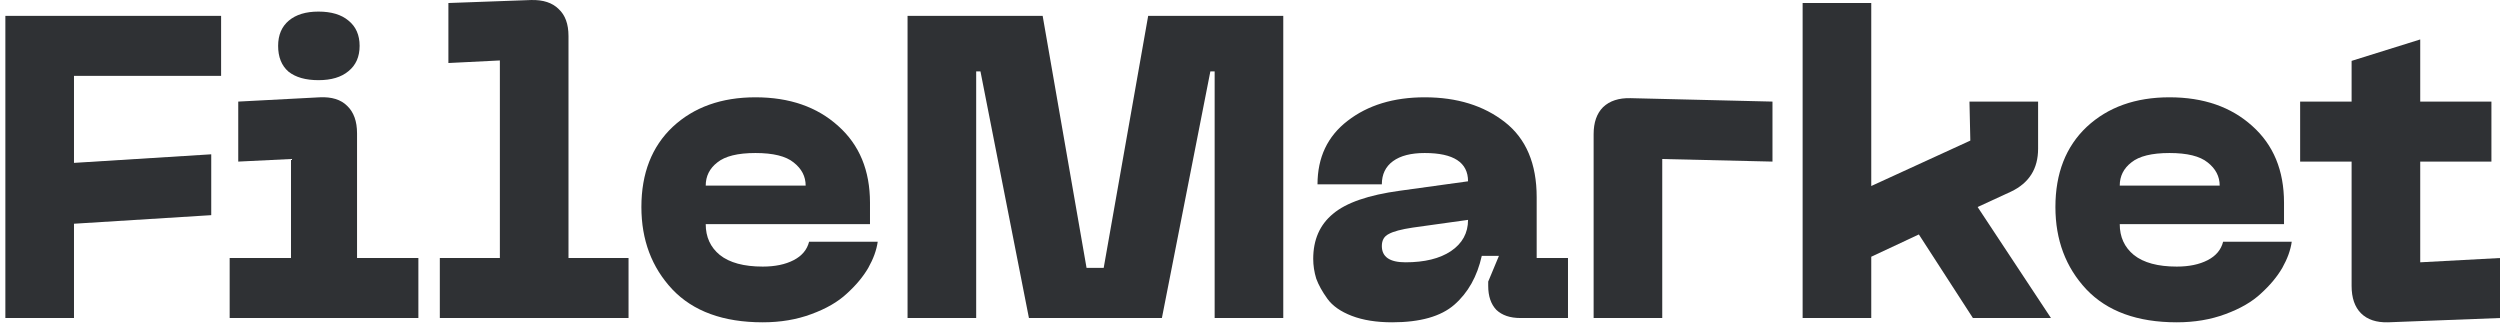
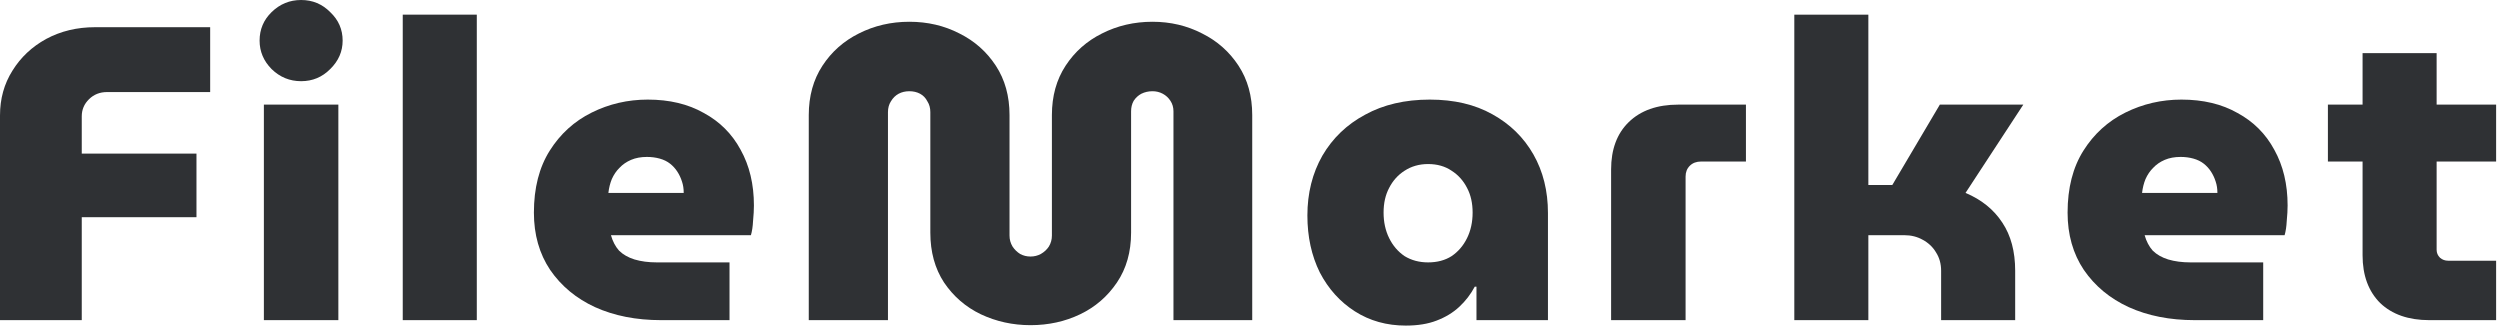
- <svg xmlns="http://www.w3.org/2000/svg" width="406" height="53" viewBox="0 0 406 53" fill="none">
-   <path d="M0.871 51.646V2.578H35.907V12.322H12.016V26.451L34.305 25.059V34.942L12.016 36.334V51.646H0.871Z" fill="#2F3134" />
-   <path d="M56.591 11.557C55.431 12.531 53.805 13.018 51.716 13.018C49.626 13.018 48.001 12.554 46.84 11.626C45.725 10.652 45.168 9.26 45.168 7.45C45.168 5.687 45.749 4.318 46.91 3.344C48.071 2.369 49.672 1.882 51.716 1.882C53.805 1.882 55.431 2.369 56.591 3.344C57.799 4.318 58.402 5.687 58.402 7.45C58.402 9.213 57.799 10.582 56.591 11.557ZM37.297 51.646V41.902H47.258V25.825L38.691 26.242V16.498L51.925 15.802C53.875 15.709 55.361 16.173 56.382 17.194C57.45 18.215 57.984 19.7 57.984 21.649V41.902H67.945V51.646H37.297Z" fill="#2F3134" />
-   <path d="M71.427 51.646V41.902H81.179V9.817L72.82 10.234V0.49L86.263 0.003C88.214 -0.043 89.7 0.444 90.721 1.465C91.789 2.439 92.323 3.901 92.323 5.849V41.902H102.075V51.646H71.427Z" fill="#2F3134" />
-   <path d="M104.162 33.62C104.162 28.145 105.857 23.806 109.246 20.605C112.683 17.403 117.164 15.802 122.689 15.802C128.215 15.802 132.696 17.357 136.132 20.465C139.569 23.528 141.287 27.681 141.287 32.924V36.404H114.61C114.61 38.492 115.376 40.162 116.908 41.415C118.487 42.668 120.809 43.294 123.873 43.294C125.87 43.294 127.542 42.946 128.888 42.25C130.235 41.554 131.071 40.557 131.396 39.257H142.54C142.355 40.603 141.844 42.018 141.008 43.503C140.172 44.941 139.011 46.333 137.525 47.679C136.086 49.025 134.159 50.138 131.744 51.02C129.376 51.901 126.752 52.342 123.873 52.342C117.465 52.342 112.566 50.556 109.177 46.983C105.833 43.41 104.162 38.956 104.162 33.62ZM114.61 30.14H130.839C130.839 28.655 130.189 27.402 128.888 26.381C127.635 25.361 125.568 24.85 122.689 24.85C119.81 24.85 117.744 25.361 116.49 26.381C115.237 27.356 114.61 28.609 114.61 30.14Z" fill="#2F3134" />
-   <path d="M147.387 51.646V2.578H169.328L176.455 43.5H179.241L186.463 2.578H208.403V51.646H197.259V11.6H196.562L188.692 51.646H167.099L159.228 11.6H158.532V51.646H147.387Z" fill="#2F3134" />
-   <path d="M213.267 42.041C213.267 38.933 214.335 36.497 216.471 34.733C218.607 32.924 222.229 31.671 227.337 30.975L238.411 29.444C238.411 26.381 236.066 24.85 231.376 24.85C229.148 24.85 227.429 25.291 226.222 26.173C225.015 27.054 224.411 28.307 224.411 29.931H213.963C213.963 25.569 215.588 22.136 218.839 19.63C222.136 17.078 226.315 15.802 231.376 15.802C236.624 15.802 240.965 17.148 244.402 19.839C247.838 22.53 249.556 26.59 249.556 32.019V41.902H254.641V51.646H246.909C245.237 51.646 243.937 51.205 243.008 50.324C242.126 49.396 241.685 48.097 241.685 46.426V45.73L243.426 41.554H240.64C239.897 44.895 238.411 47.54 236.182 49.489C234 51.391 230.633 52.342 226.083 52.342C223.529 52.342 221.346 51.994 219.535 51.298C217.724 50.602 216.401 49.674 215.565 48.514C214.729 47.354 214.126 46.264 213.754 45.243C213.429 44.176 213.267 43.109 213.267 42.041ZM224.411 39.953C224.411 41.717 225.688 42.598 228.242 42.598C231.353 42.598 233.814 41.995 235.625 40.789C237.483 39.536 238.411 37.842 238.411 35.708L229.426 36.961C227.569 37.239 226.269 37.587 225.526 38.005C224.783 38.376 224.411 39.025 224.411 39.953Z" fill="#2F3134" />
-   <path d="M258.805 51.646V21.788C258.805 19.885 259.316 18.424 260.337 17.403C261.405 16.382 262.891 15.895 264.795 15.941L287.85 16.498V26.242L269.949 25.825V51.646H258.805Z" fill="#2F3134" />
-   <path d="M320.4 51.646L311.623 38.074L303.892 41.693V51.646H292.747V0.49H303.892V30.209L319.982 22.832L319.842 16.498H330.987V24.154C330.987 27.402 329.524 29.722 326.599 31.114L321.166 33.62L333.076 51.646H320.4Z" fill="#2F3134" />
-   <path d="M333.799 33.62C333.799 28.145 335.494 23.806 338.884 20.605C342.32 17.403 346.801 15.802 352.327 15.802C357.853 15.802 362.334 17.357 365.77 20.465C369.206 23.528 370.924 27.681 370.924 32.924V36.404H344.247C344.247 38.492 345.013 40.162 346.546 41.415C348.124 42.668 350.446 43.294 353.511 43.294C355.508 43.294 357.179 42.946 358.526 42.25C359.872 41.554 360.708 40.557 361.033 39.257H372.178C371.992 40.603 371.481 42.018 370.645 43.503C369.81 44.941 368.649 46.333 367.163 47.679C365.723 49.025 363.796 50.138 361.382 51.02C359.013 51.901 356.39 52.342 353.511 52.342C347.103 52.342 342.204 50.556 338.814 46.983C335.471 43.41 333.799 38.956 333.799 33.62ZM344.247 30.14H360.476C360.476 28.655 359.826 27.402 358.526 26.381C357.272 25.361 355.206 24.85 352.327 24.85C349.448 24.85 347.381 25.361 346.128 26.381C344.874 27.356 344.247 28.609 344.247 30.14Z" fill="#2F3134" />
-   <path d="M393.045 42.598L406 41.902V51.646L387.821 52.342C385.917 52.389 384.454 51.901 383.433 50.881C382.411 49.86 381.9 48.375 381.9 46.426V26.242H373.542V16.498H381.9V9.886L393.045 6.406V16.498H404.607V26.242H393.045V42.598Z" fill="#2F3134" />
+ <svg xmlns="http://www.w3.org/2000/svg" width="430" height="56" viewBox="0 0 430 56" fill="none">
+   <path d="M0 55.064V19.866C0 16.987 0.712 14.42 2.135 12.165C3.558 9.861 5.497 8.038 7.951 6.694C10.455 5.35 13.252 4.679 16.345 4.679H36.149V15.835H18.406C17.179 15.835 16.148 16.243 15.314 17.059C14.479 17.875 14.062 18.859 14.062 20.01V26.416H33.793V37.357H14.062V55.064H0Z" fill="#2F3134" />
+   <path d="M45.387 55.064V17.995H58.198V55.064H45.387ZM51.792 13.964C49.829 13.964 48.136 13.268 46.712 11.877C45.338 10.485 44.651 8.853 44.651 6.982C44.651 5.063 45.338 3.431 46.712 2.087C48.136 0.696 49.829 0 51.792 0C53.756 0 55.425 0.696 56.799 2.087C58.222 3.431 58.934 5.063 58.934 6.982C58.934 8.853 58.222 10.485 56.799 11.877C55.425 13.268 53.756 13.964 51.792 13.964Z" fill="#2F3134" />
+   <path d="M69.272 55.064V2.519H82.009V55.064H69.272Z" fill="#2F3134" />
+   <path d="M113.697 55.064C109.427 55.064 105.648 54.321 102.359 52.833C99.12 51.345 96.543 49.21 94.629 46.427C92.764 43.644 91.831 40.356 91.831 36.566C91.831 32.343 92.739 28.792 94.555 25.913C96.371 23.033 98.776 20.85 101.77 19.363C104.764 17.875 107.979 17.131 111.415 17.131C115.145 17.131 118.36 17.899 121.06 19.434C123.808 20.922 125.919 23.033 127.391 25.769C128.913 28.504 129.674 31.695 129.674 35.342C129.674 36.11 129.625 36.997 129.526 38.005C129.477 38.965 129.355 39.781 129.158 40.452H105.083C105.378 41.508 105.844 42.396 106.482 43.116C107.169 43.788 108.053 44.291 109.133 44.627C110.262 44.963 111.538 45.131 112.961 45.131H125.477V55.064H113.697ZM104.642 33.182H117.599C117.599 32.463 117.501 31.815 117.305 31.239C117.109 30.615 116.839 30.039 116.495 29.512C116.151 28.984 115.734 28.528 115.243 28.144C114.753 27.76 114.164 27.472 113.476 27.28C112.789 27.088 112.053 26.992 111.268 26.992C110.237 26.992 109.329 27.16 108.544 27.496C107.758 27.832 107.096 28.288 106.556 28.864C106.016 29.392 105.574 30.039 105.231 30.807C104.936 31.527 104.74 32.319 104.642 33.182Z" fill="#2F3134" />
+   <path d="M177.245 55.928C174.202 55.928 171.356 55.304 168.705 54.056C166.104 52.809 163.993 50.985 162.373 48.586C160.803 46.187 160.018 43.332 160.018 40.021V19.291C160.018 18.571 159.846 17.947 159.502 17.419C159.208 16.843 158.79 16.411 158.251 16.123C157.711 15.835 157.097 15.691 156.41 15.691C155.723 15.691 155.109 15.835 154.569 16.123C154.029 16.411 153.588 16.843 153.244 17.419C152.901 17.947 152.729 18.571 152.729 19.291V55.064H139.108V19.794C139.108 16.531 139.894 13.7 141.464 11.301C143.035 8.901 145.121 7.054 147.722 5.758C150.373 4.415 153.269 3.743 156.41 3.743C159.551 3.743 162.423 4.415 165.024 5.758C167.625 7.054 169.711 8.901 171.282 11.301C172.853 13.7 173.638 16.531 173.638 19.794V40.524C173.638 41.196 173.81 41.82 174.153 42.396C174.497 42.924 174.939 43.356 175.479 43.691C176.018 43.979 176.607 44.123 177.245 44.123C177.884 44.123 178.473 43.979 179.012 43.691C179.601 43.356 180.068 42.924 180.411 42.396C180.755 41.82 180.927 41.196 180.927 40.524V19.794C180.927 16.531 181.712 13.7 183.283 11.301C184.853 8.901 186.939 7.054 189.541 5.758C192.191 4.415 195.087 3.743 198.228 3.743C201.32 3.743 204.167 4.415 206.769 5.758C209.37 7.054 211.456 8.901 213.027 11.301C214.597 13.7 215.383 16.531 215.383 19.794V55.064H201.836V19.146C201.836 18.475 201.664 17.875 201.32 17.347C200.977 16.819 200.535 16.411 199.995 16.123C199.455 15.835 198.866 15.691 198.228 15.691C197.541 15.691 196.903 15.835 196.314 16.123C195.774 16.411 195.332 16.819 194.989 17.347C194.694 17.875 194.547 18.475 194.547 19.146V40.021C194.547 43.332 193.737 46.187 192.117 48.586C190.498 50.985 188.387 52.809 185.786 54.056C183.184 55.304 180.338 55.928 177.245 55.928Z" fill="#2F3134" />
+   <path d="M241.805 56C238.516 56 235.596 55.184 233.044 53.553C230.491 51.921 228.479 49.69 227.006 46.859C225.583 43.979 224.871 40.716 224.871 37.069C224.871 33.23 225.73 29.799 227.448 26.776C229.215 23.753 231.669 21.402 234.811 19.722C237.952 17.995 241.657 17.131 245.928 17.131C250.1 17.131 253.683 17.971 256.677 19.65C259.72 21.33 262.076 23.633 263.745 26.56C265.413 29.488 266.248 32.847 266.248 36.638V55.064H253.953V49.306H253.658C252.971 50.602 252.088 51.753 251.008 52.761C249.928 53.769 248.627 54.56 247.106 55.136C245.633 55.712 243.866 56 241.805 56ZM245.633 45.131C247.204 45.131 248.554 44.771 249.682 44.051C250.811 43.284 251.695 42.252 252.333 40.956C252.971 39.661 253.29 38.197 253.29 36.566C253.29 34.934 252.971 33.518 252.333 32.319C251.695 31.071 250.811 30.087 249.682 29.368C248.554 28.6 247.204 28.216 245.633 28.216C244.112 28.216 242.762 28.6 241.584 29.368C240.455 30.087 239.571 31.071 238.933 32.319C238.295 33.518 237.976 34.934 237.976 36.566C237.976 38.197 238.295 39.661 238.933 40.956C239.571 42.252 240.455 43.284 241.584 44.051C242.762 44.771 244.112 45.131 245.633 45.131Z" fill="#2F3134" />
+   <path d="M277.11 55.064V29.152C277.11 25.697 278.116 22.985 280.128 21.018C282.19 19.003 285.036 17.995 288.669 17.995H300.301V27.784H292.571C291.785 27.784 291.147 28.024 290.656 28.504C290.165 28.984 289.92 29.608 289.92 30.375V55.064H277.11Z" fill="#2F3134" />
+   <path d="M308.621 55.064V2.519H321.357V31.815H325.48L333.653 17.995H348.009L338.07 33.182C340.819 34.334 342.929 36.038 344.402 38.293C345.874 40.5 346.61 43.26 346.61 46.571V55.064H333.873V46.571C333.873 45.371 333.579 44.315 332.99 43.404C332.45 42.492 331.689 41.772 330.708 41.244C329.775 40.716 328.72 40.452 327.542 40.452H321.357V55.064H308.621Z" fill="#2F3134" />
+   <path d="M377.491 55.064C373.221 55.064 369.442 54.321 366.153 52.833C362.914 51.345 360.337 49.21 358.423 46.427C356.558 43.644 355.625 40.356 355.625 36.566C355.625 32.343 356.533 28.792 358.349 25.913C360.165 23.033 362.57 20.85 365.564 19.363C368.558 17.875 371.773 17.131 375.209 17.131C378.939 17.131 382.154 17.899 384.854 19.434C387.602 20.922 389.713 23.033 391.185 25.769C392.707 28.504 393.468 31.695 393.468 35.342C393.468 36.11 393.419 36.997 393.32 38.005C393.271 38.965 393.149 39.781 392.952 40.452H368.877C369.172 41.508 369.638 42.396 370.276 43.116C370.963 43.788 371.847 44.291 372.927 44.627C374.056 44.963 375.332 45.131 376.755 45.131H389.271V55.064H377.491ZM368.436 33.182H381.393C381.393 32.463 381.295 31.815 381.099 31.239C380.903 30.615 380.633 30.039 380.289 29.512C379.946 28.984 379.528 28.528 379.037 28.144C378.547 27.76 377.958 27.472 377.271 27.28C376.583 27.088 375.847 26.992 375.062 26.992C374.031 26.992 373.123 27.16 372.338 27.496C371.552 27.832 370.89 28.288 370.35 28.864C369.81 29.392 369.368 30.039 369.025 30.807C368.73 31.527 368.534 32.319 368.436 33.182Z" fill="#2F3134" />
+   <path d="M417.848 55.064C414.265 55.064 411.443 54.081 409.381 52.113C407.369 50.098 406.363 47.362 406.363 43.907V9.141H419.1V42.972C419.1 43.5 419.296 43.955 419.689 44.339C420.081 44.675 420.548 44.843 421.088 44.843H429.333V55.064H417.848ZM400.399 27.784V17.995H429.333V27.784H400.399Z" fill="#2F3134" />
</svg>
